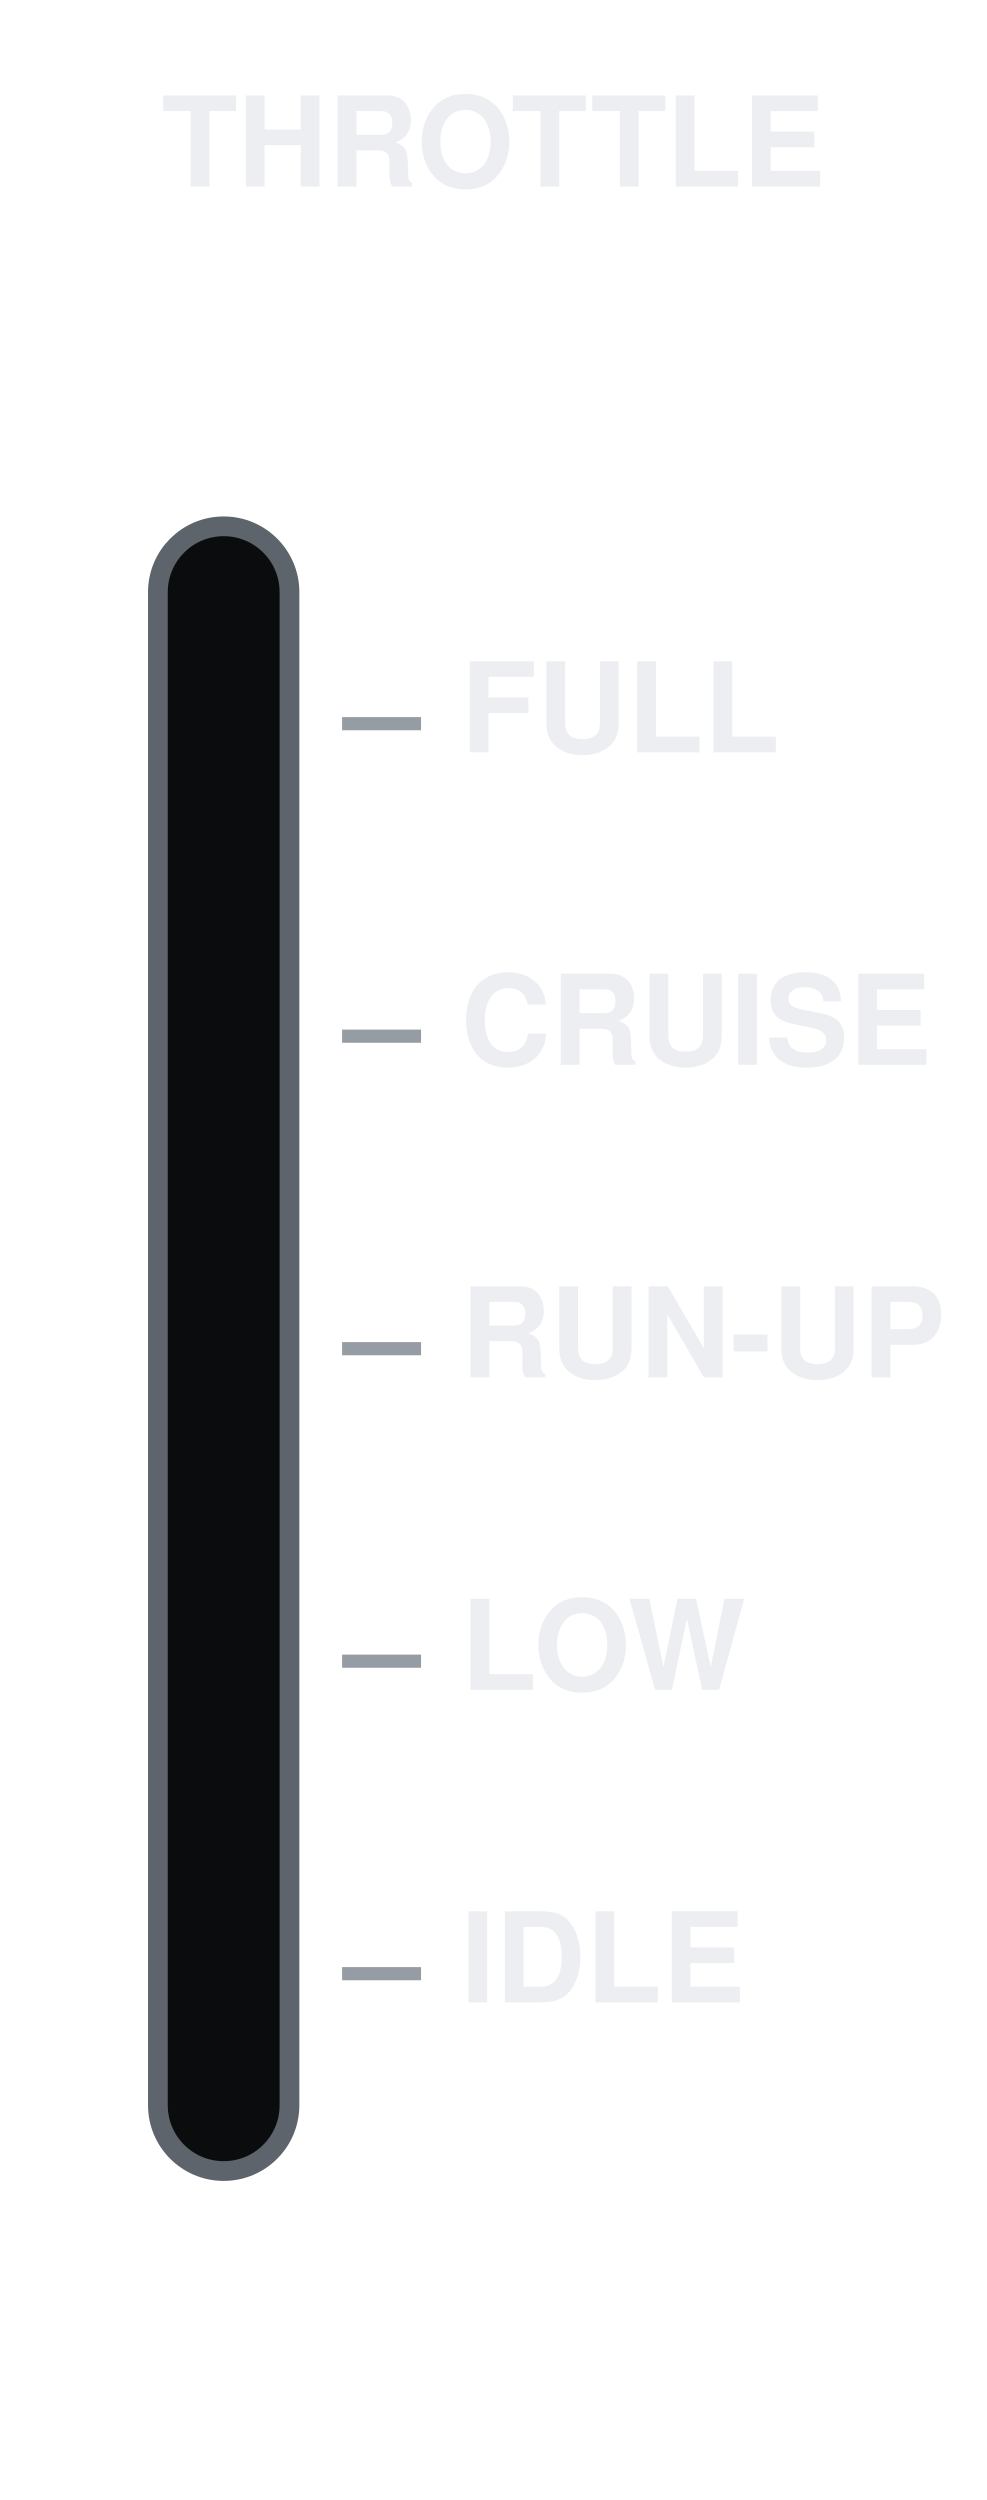
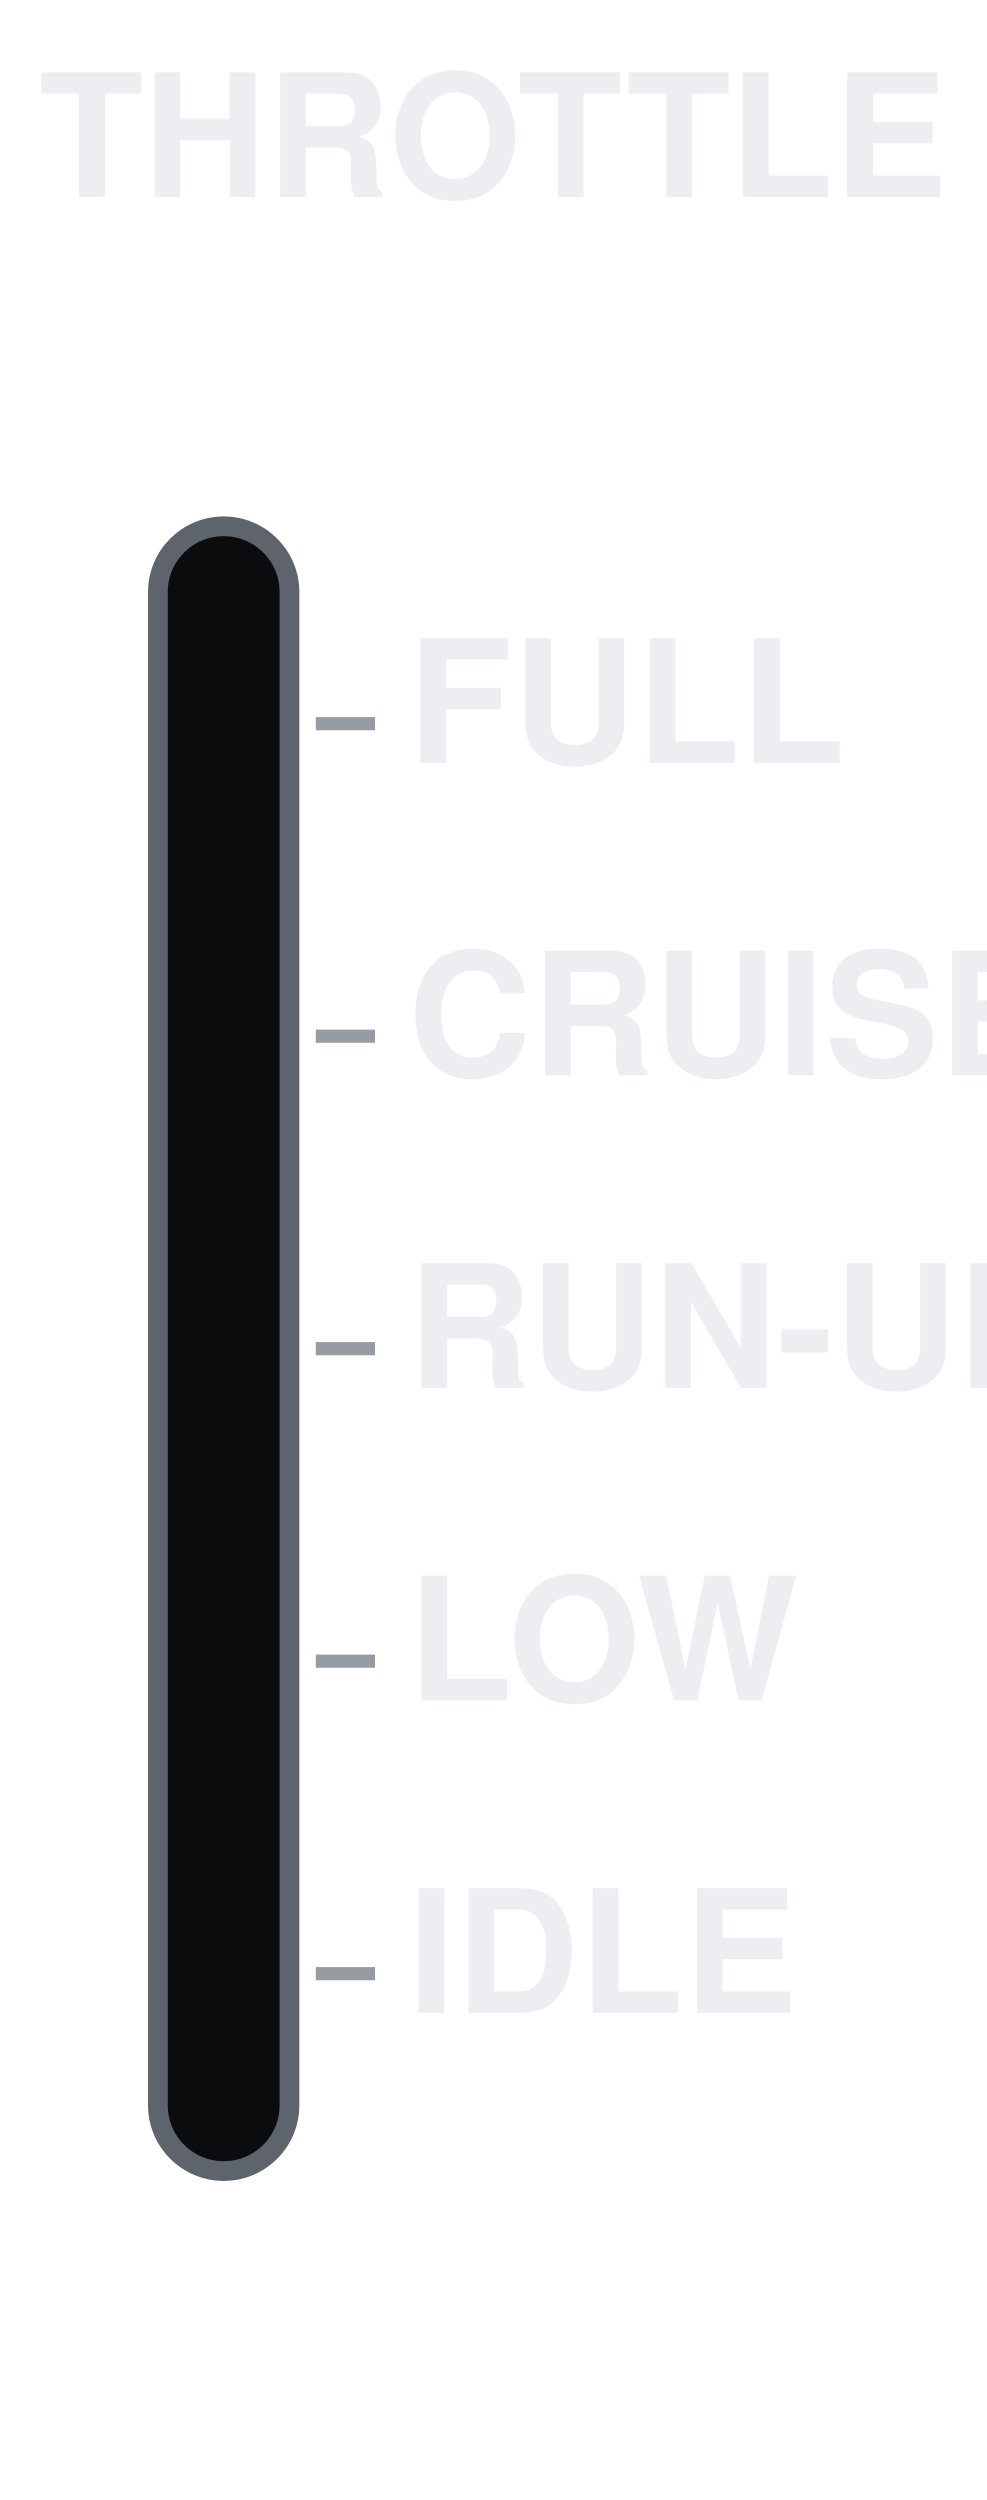
<svg xmlns="http://www.w3.org/2000/svg" viewBox="0 0 150 380" width="150" height="380">
-   <text x="75" y="24" font-size="19" font-family="Helvetica, Arial, sans-serif" font-weight="bold" fill="#ECEEF1" text-anchor="middle" dominant-baseline="central">THROTTLE</text>
+   <text x="75" y="24" font-size="26" font-family="Helvetica, Arial, sans-serif" font-weight="bold" fill="#ECEEF1" text-anchor="middle" dominant-baseline="central" textLength="136" lengthAdjust="spacingAndGlyphs">THROTTLE</text>
  <rect x="24" y="80" width="20" height="250" rx="10" fill="#0B0C0E" stroke="#5E646B" stroke-width="3" />
-   <line x1="52" y1="300" x2="64" y2="300" stroke="#969CA4" stroke-width="2" stroke-linecap="butt" />
-   <text x="70" y="300" font-size="19" font-family="Helvetica, Arial, sans-serif" font-weight="bold" fill="#ECEEF1" text-anchor="start" dominant-baseline="central">IDLE</text>
-   <line x1="52" y1="252.5" x2="64" y2="252.5" stroke="#969CA4" stroke-width="2" stroke-linecap="butt" />
-   <text x="70" y="252.5" font-size="19" font-family="Helvetica, Arial, sans-serif" font-weight="bold" fill="#ECEEF1" text-anchor="start" dominant-baseline="central">LOW</text>
-   <line x1="52" y1="205" x2="64" y2="205" stroke="#969CA4" stroke-width="2" stroke-linecap="butt" />
-   <text x="70" y="205" font-size="19" font-family="Helvetica, Arial, sans-serif" font-weight="bold" fill="#ECEEF1" text-anchor="start" dominant-baseline="central">RUN-UP</text>
-   <line x1="52" y1="157.5" x2="64" y2="157.5" stroke="#969CA4" stroke-width="2" stroke-linecap="butt" />
-   <text x="70" y="157.5" font-size="19" font-family="Helvetica, Arial, sans-serif" font-weight="bold" fill="#ECEEF1" text-anchor="start" dominant-baseline="central">CRUISE</text>
-   <line x1="52" y1="110" x2="64" y2="110" stroke="#969CA4" stroke-width="2" stroke-linecap="butt" />
-   <text x="70" y="110" font-size="19" font-family="Helvetica, Arial, sans-serif" font-weight="bold" fill="#ECEEF1" text-anchor="start" dominant-baseline="central">FULL</text>
+   <line x1="48" y1="300" x2="57" y2="300" stroke="#969CA4" stroke-width="2" stroke-linecap="butt" />
+   <text x="62" y="300" font-size="26" font-family="Helvetica, Arial, sans-serif" font-weight="bold" fill="#ECEEF1" text-anchor="start" dominant-baseline="central" textLength="50.3" lengthAdjust="spacingAndGlyphs">IDLE</text>
+   <line x1="48" y1="252.5" x2="57" y2="252.5" stroke="#969CA4" stroke-width="2" stroke-linecap="butt" />
+   <text x="62" y="252.5" font-size="26" font-family="Helvetica, Arial, sans-serif" font-weight="bold" fill="#ECEEF1" text-anchor="start" dominant-baseline="central" textLength="51.6" lengthAdjust="spacingAndGlyphs">LOW</text>
+   <line x1="48" y1="205" x2="57" y2="205" stroke="#969CA4" stroke-width="2" stroke-linecap="butt" />
+   <text x="62" y="205" font-size="26" font-family="Helvetica, Arial, sans-serif" font-weight="bold" fill="#ECEEF1" text-anchor="start" dominant-baseline="central" textLength="85.9" lengthAdjust="spacingAndGlyphs">RUN-UP</text>
+   <line x1="48" y1="157.5" x2="57" y2="157.5" stroke="#969CA4" stroke-width="2" stroke-linecap="butt" />
+   <text x="62" y="157.5" font-size="26" font-family="Helvetica, Arial, sans-serif" font-weight="bold" fill="#ECEEF1" text-anchor="start" dominant-baseline="central" textLength="83.6" lengthAdjust="spacingAndGlyphs">CRUISE</text>
+   <line x1="48" y1="110" x2="57" y2="110" stroke="#969CA4" stroke-width="2" stroke-linecap="butt" />
+   <text x="62" y="110" font-size="26" font-family="Helvetica, Arial, sans-serif" font-weight="bold" fill="#ECEEF1" text-anchor="start" dominant-baseline="central" textLength="56.4" lengthAdjust="spacingAndGlyphs">FULL</text>
</svg>
